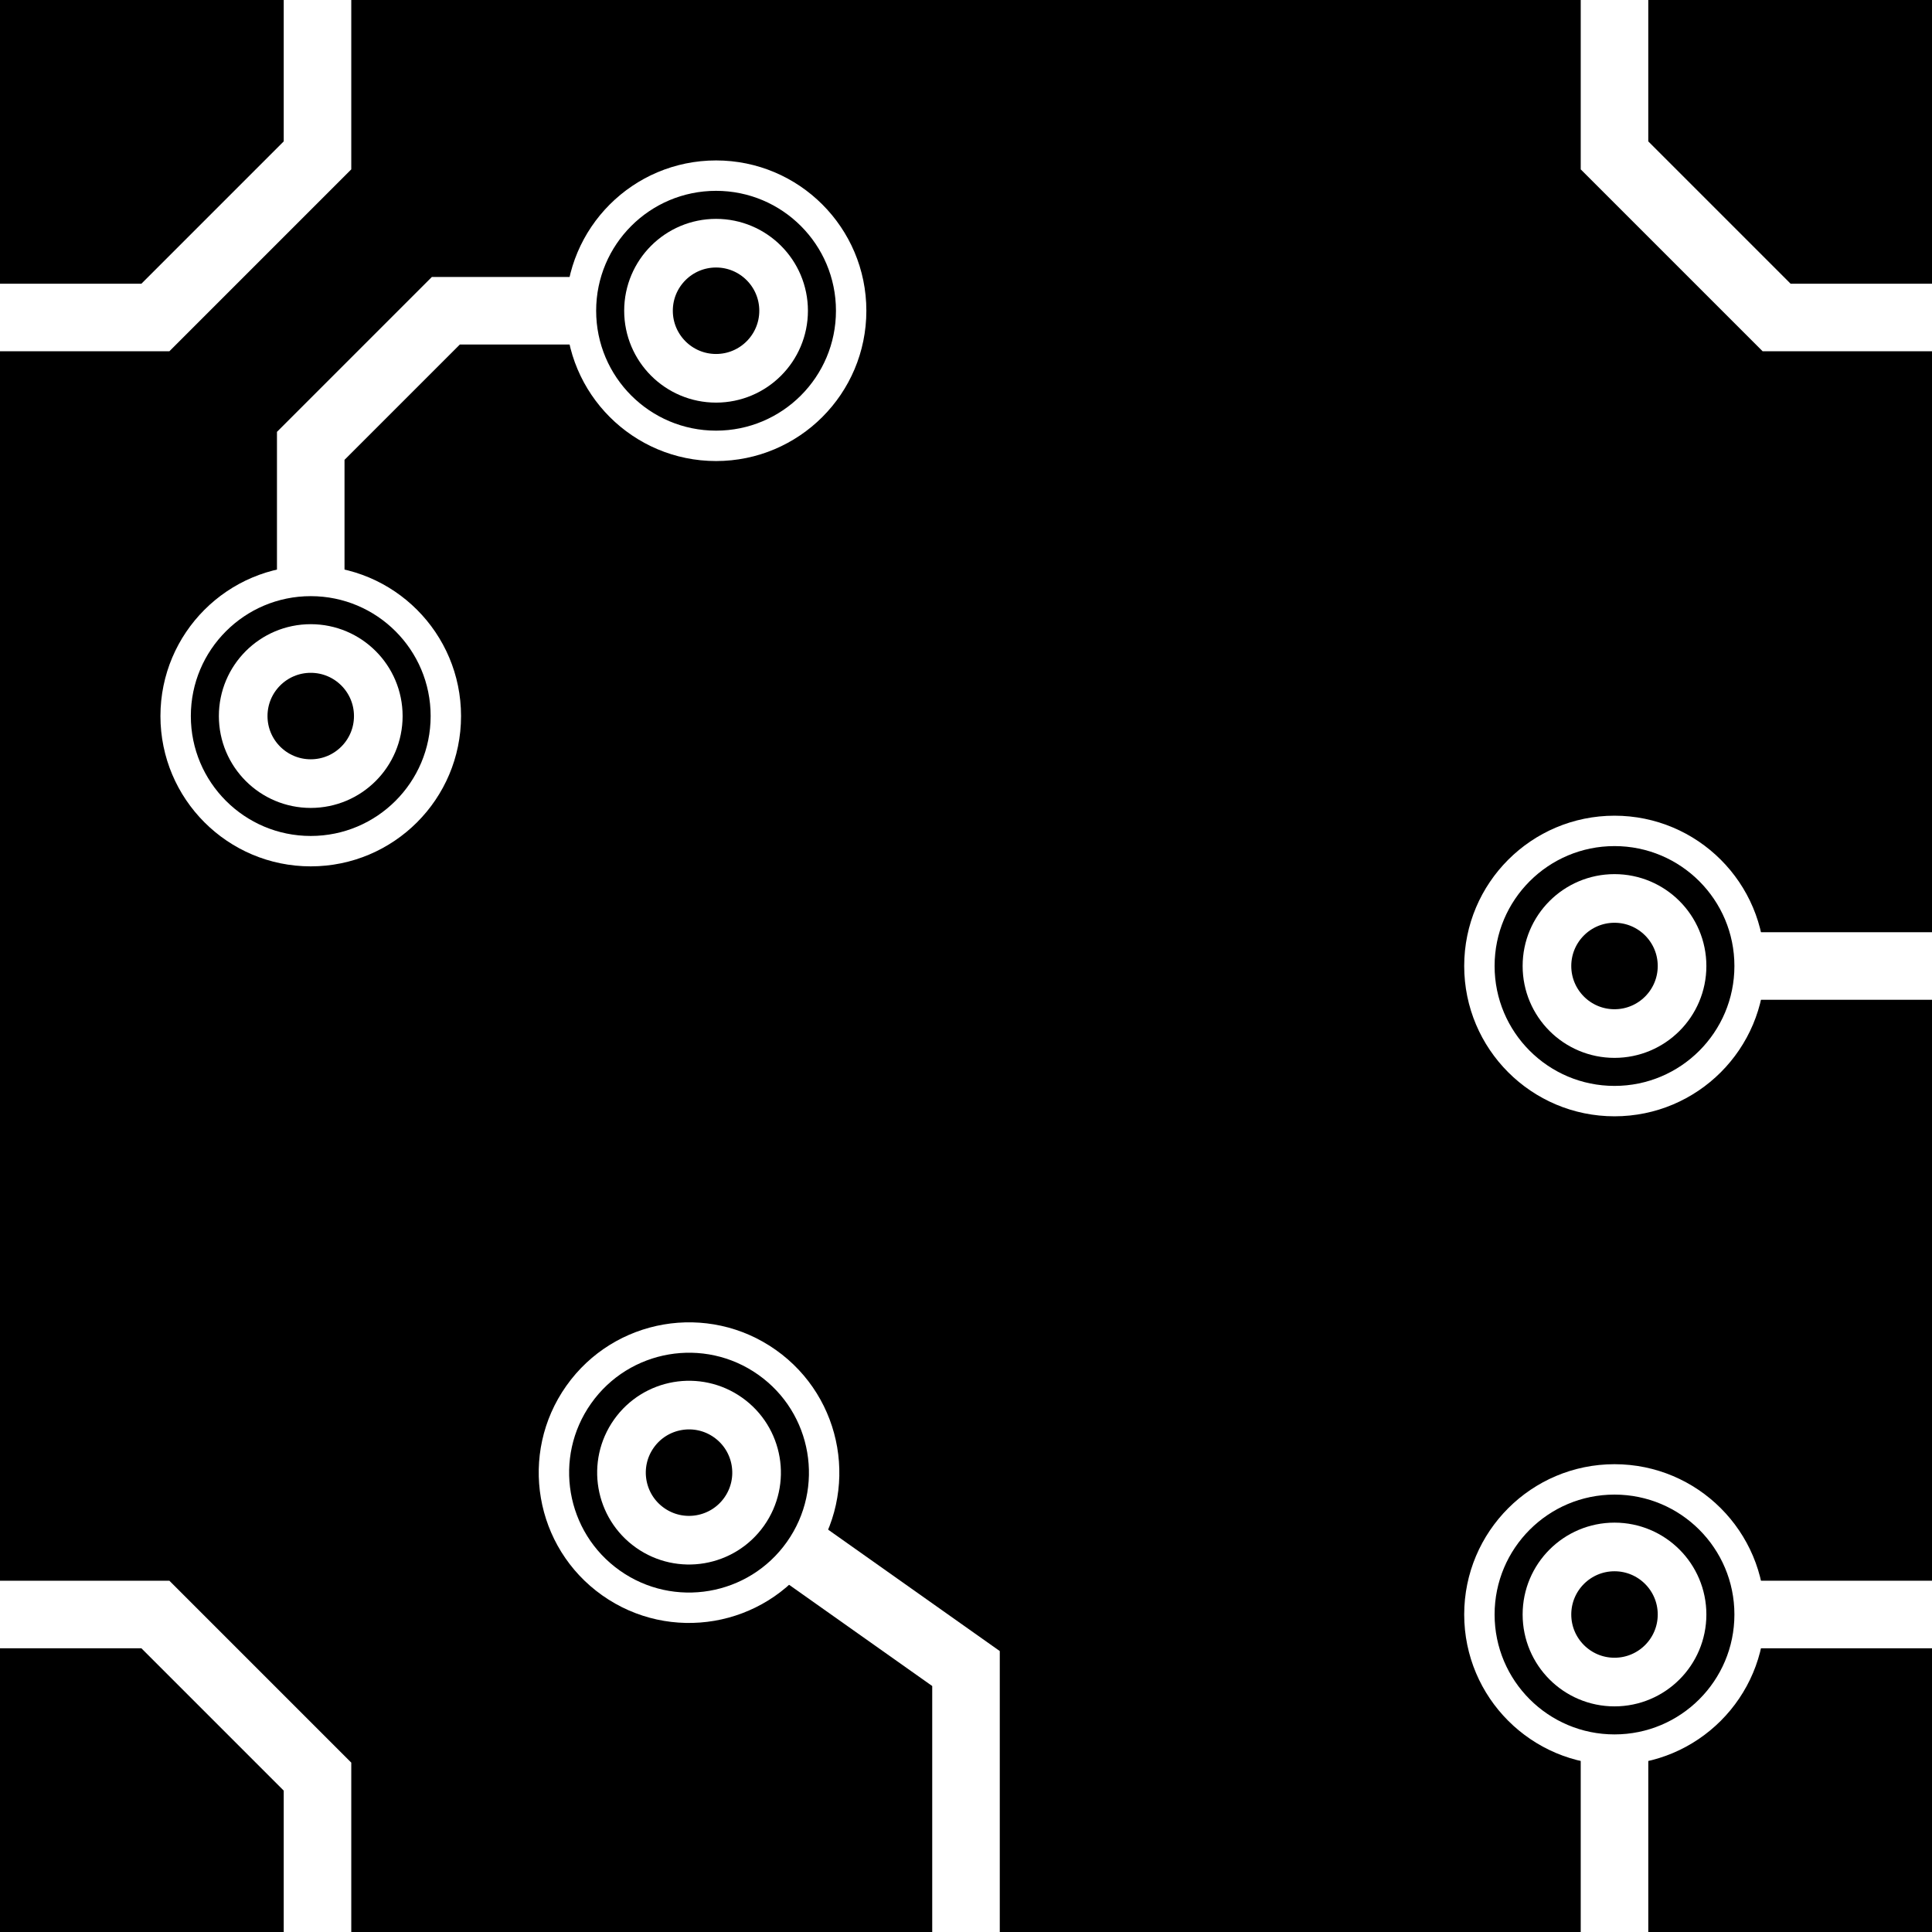
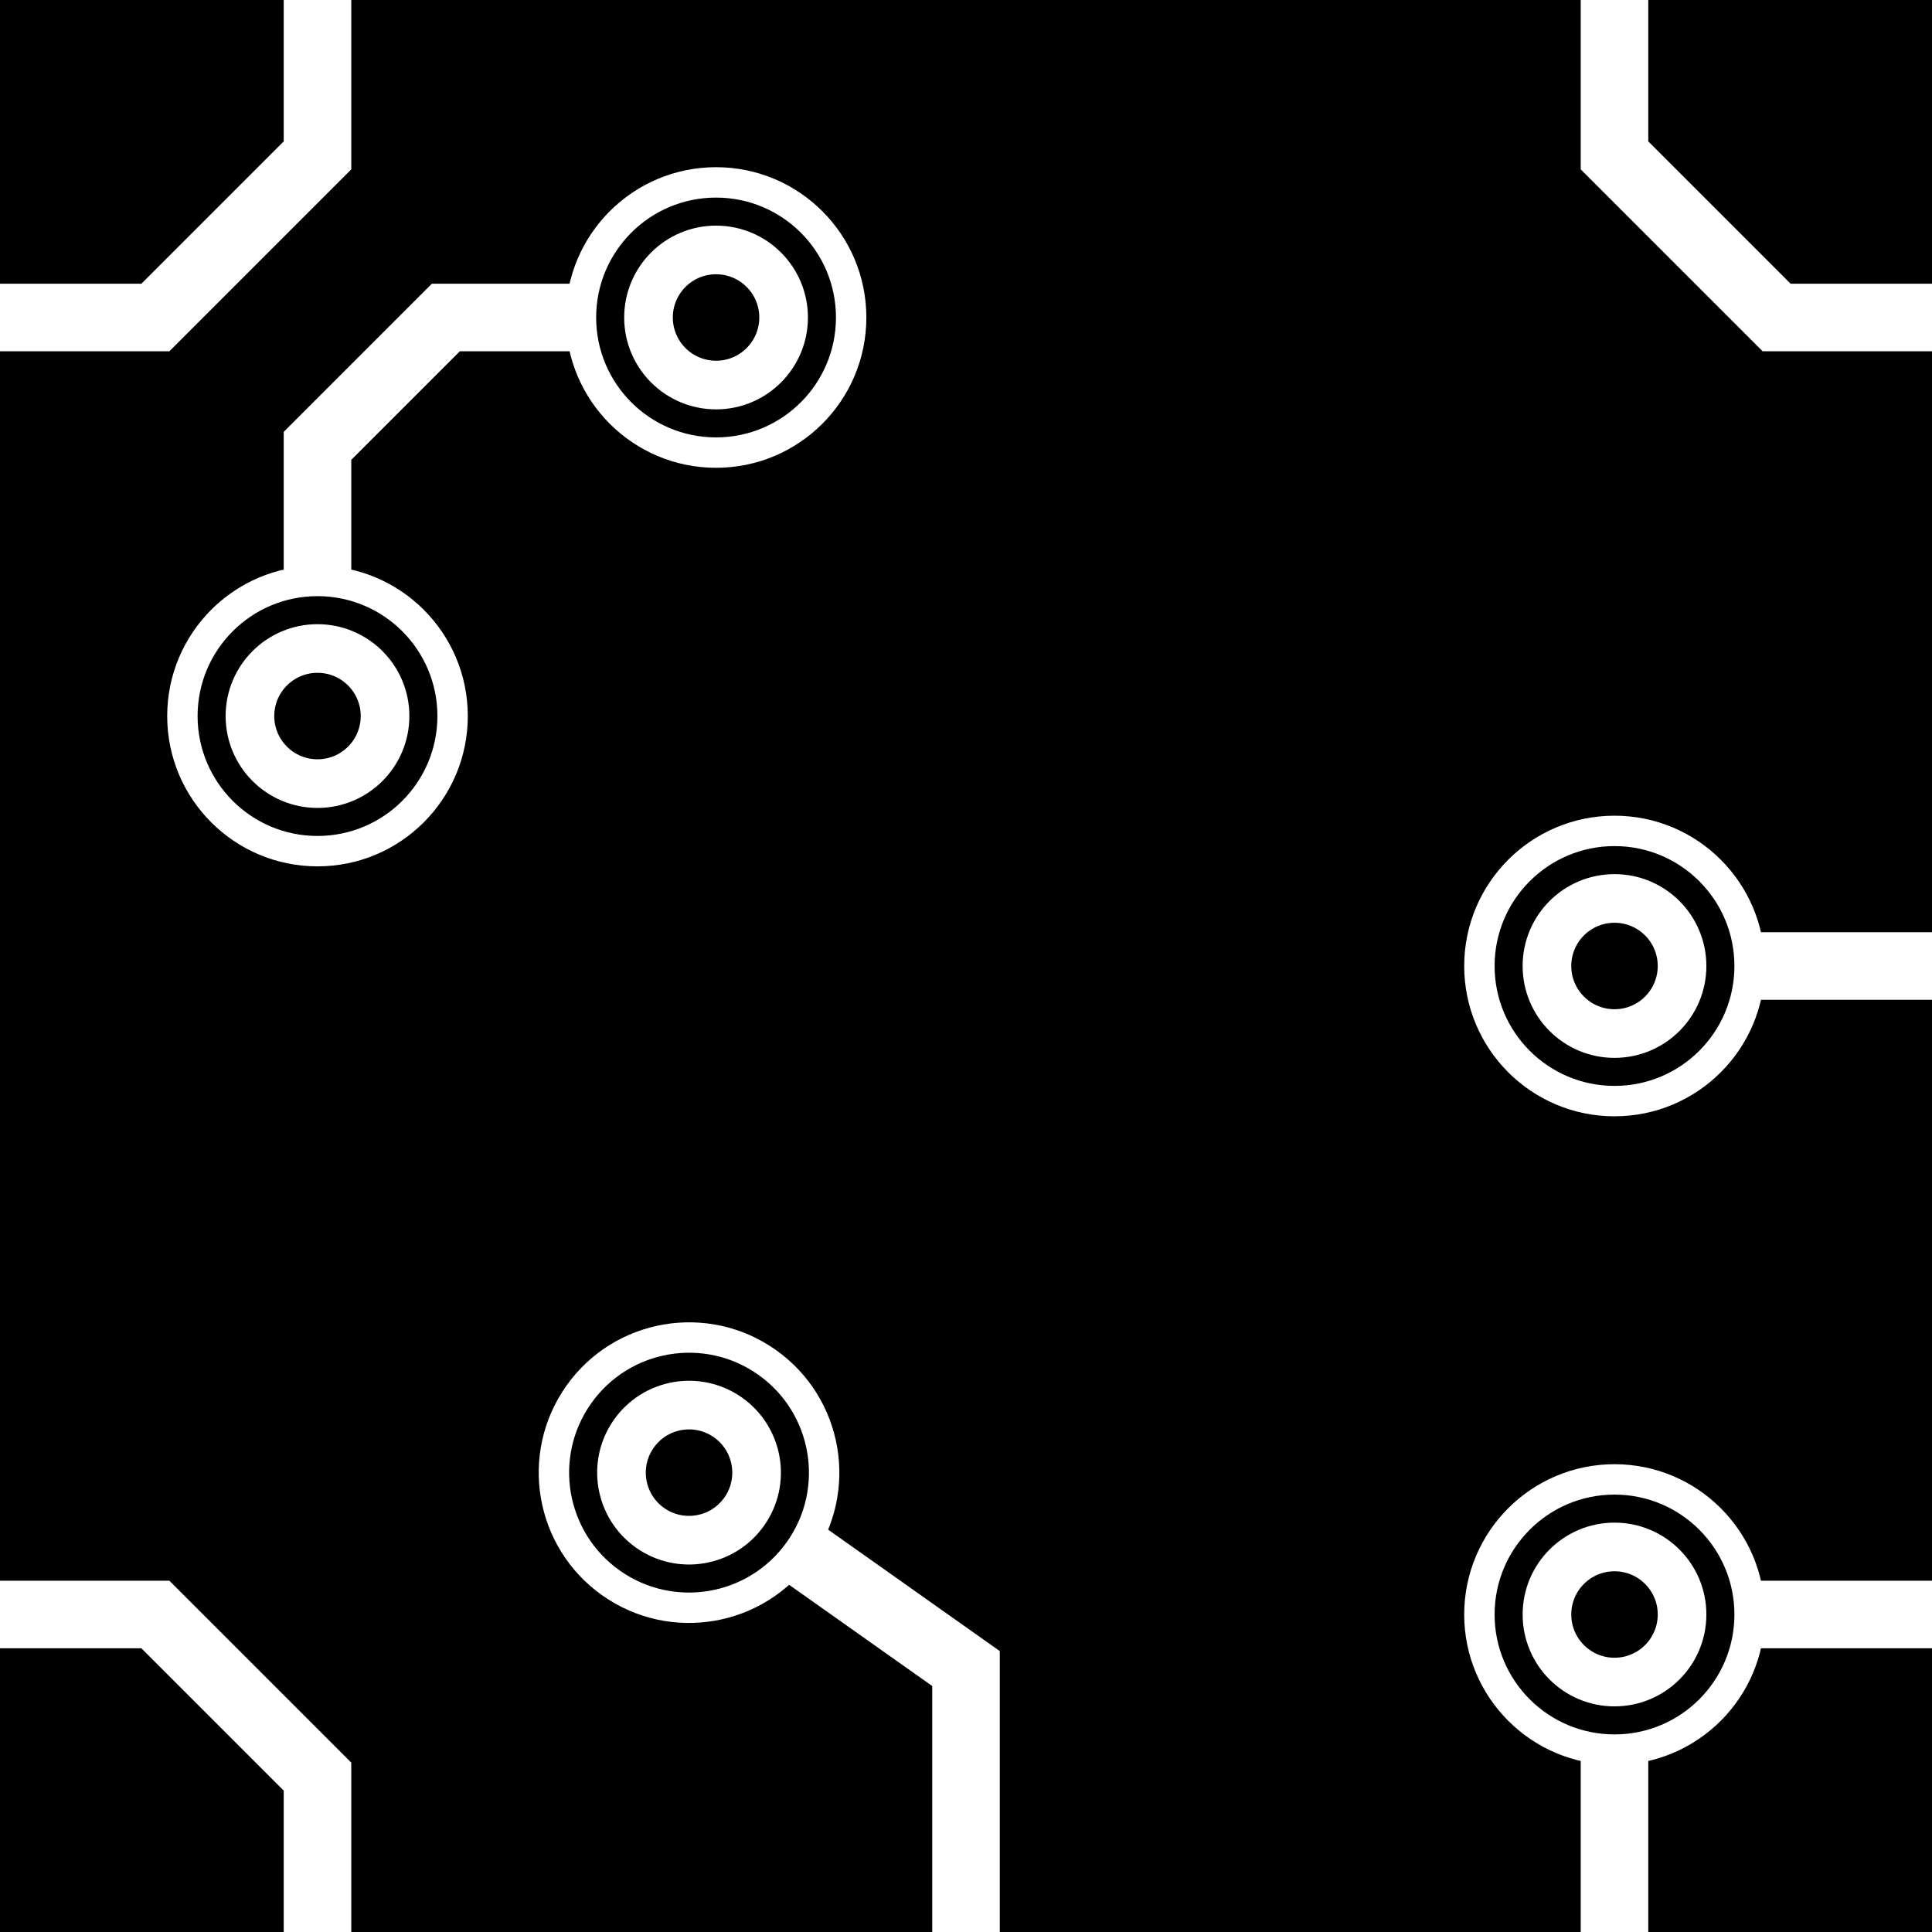
<svg xmlns="http://www.w3.org/2000/svg" width="256" height="256" viewBox="0 0 143 143" version="1.1" id="svg_tile_1CA">
  <defs id="defs">
    <marker viewBox="0 0 20 20" markerWidth="20" markerHeight="20" refX="10" refY="10" orient="auto" id="term">
      <circle cx="10" cy="10" r="2" style="fill:black;stroke:white;stroke-width:0.45" />
      <circle cx="10" cy="10" r="1" style="fill:black;stroke:white;stroke-width:0.72" />
    </marker>
  </defs>
  <path style="fill:black;fill-opacity:1;stroke:none" d="M 0 0 H 143 V 143 H 0 Z" id="tile_bg" />
  <g style="fill:none;stroke:white;stroke-opacity:1;stroke-width:5">
    <path id="wire_0" d="M   0.0  23.5 H  11.5 L  23.5  11.5 V   0.0" />
-     <path id="wire_1" d="M  53.0  23.0 H  33.0 L  23.0  33.0 V  53.0" marker-start="url(#term)" marker-end="url(#term)" />
+     <path id="wire_1" d="M  53.0  23.5 H  33.0 L  23.5  33.0 V  53.0" marker-start="url(#term)" marker-end="url(#term)" />
    <path id="wire_2" d="M   0.0 119.5 H  11.5 L  23.5 131.5 V 143.0" />
    <path id="wire_3" d="M 143.0  23.5 H 131.5 L 119.5  11.5 V   0.0" />
    <path id="wire_4" d="M 143.0  71.5 H 119.5" marker-end="url(#term)" />
    <path id="wire_5" d="M 143.0 119.5 H 119.5" />
    <path id="wire_A" d="M  71.5 143.0 V 123.5 L  51.0 109.0" marker-end="url(#term)" />
    <path id="wire_B" d="M 119.5 143.0 V 119.5" marker-end="url(#term)" />
  </g>
</svg>
